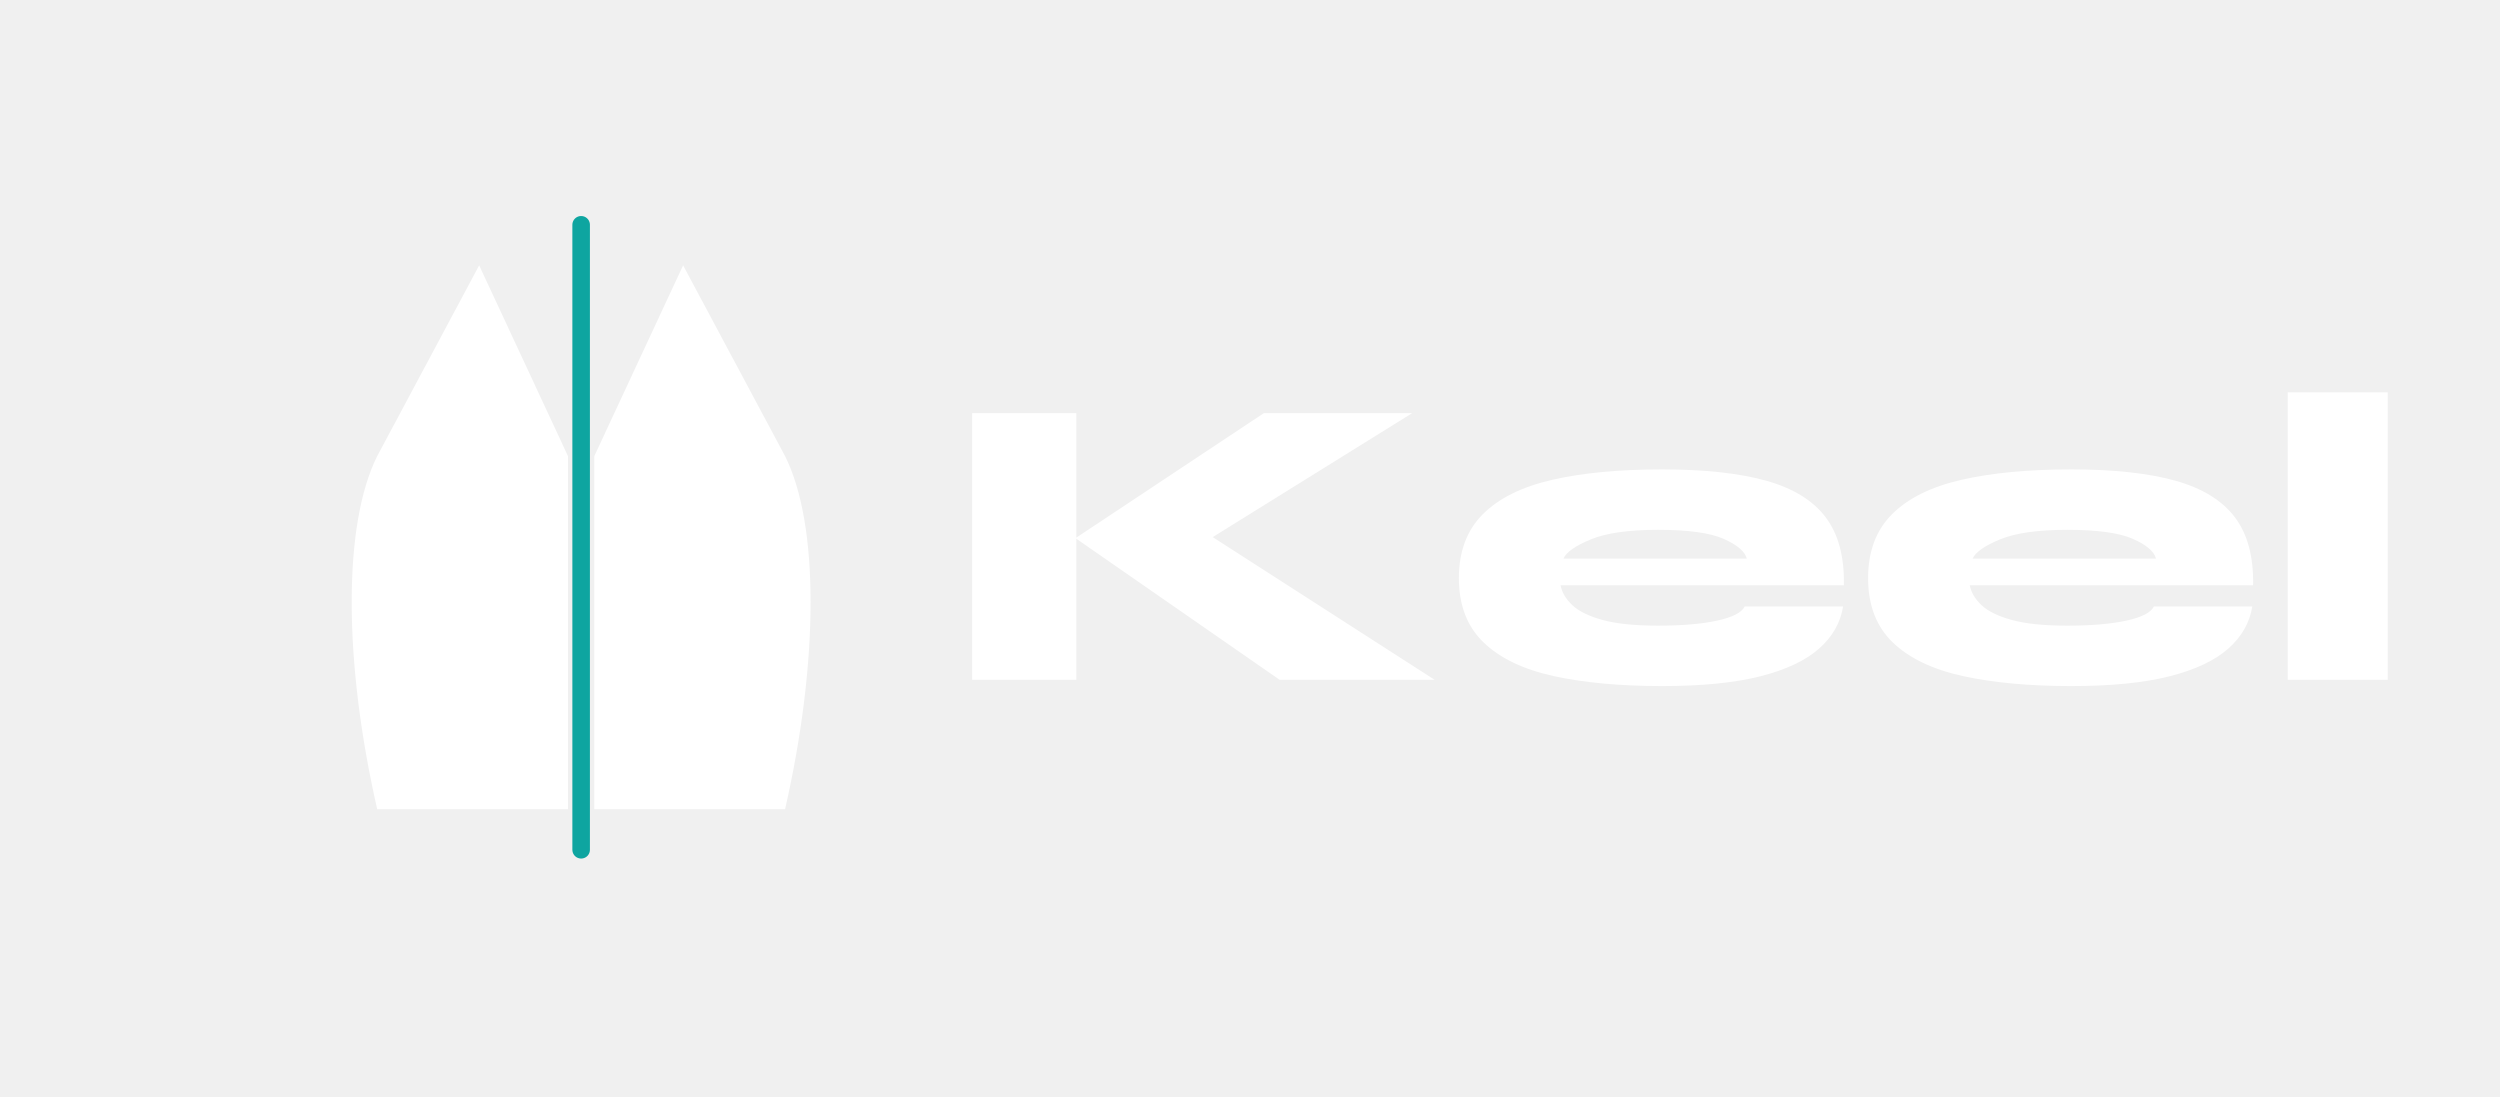
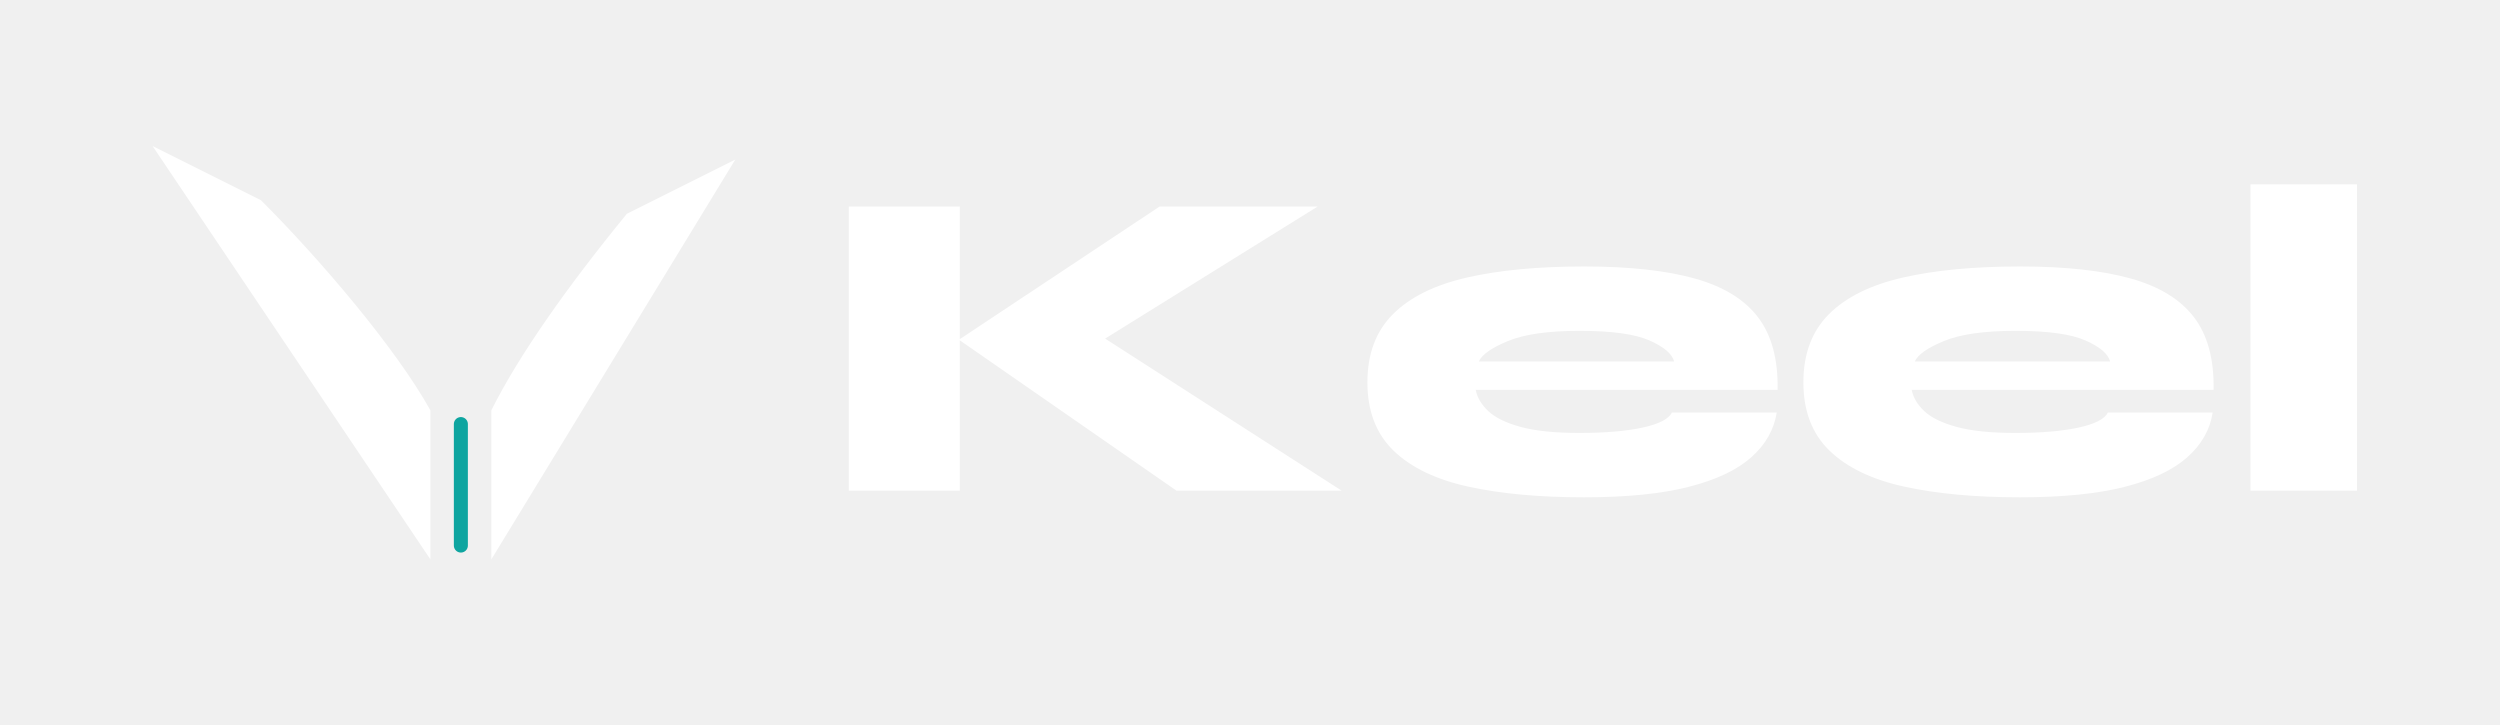
- <svg xmlns="http://www.w3.org/2000/svg" viewBox="0 0 228 100">
-   <line x1="53" y1="20.5" x2="53" y2="77.5" stroke="#0ea5a0" stroke-width="1.6" stroke-linecap="round" />
-   <path d="M34.4,73.8 C31.3,60.2 31.3,47.8 34.4,41.6 L43.7,24.2 L51.8,41.6 L51.8,73.8 Z" fill="#ffffff" />
-   <path d="M54.2,73.8 L54.2,41.6 L62.3,24.2 L71.6,41.6 C74.7,47.8 74.7,60.2 71.6,73.8 Z" fill="#ffffff" />
-   <path d="M603 315V371L1180 0H808L318 340L770 640H1126ZM70 640H320V0H70Z" transform="translate(86.00,62) scale(0.038,-0.038)" fill="#ffffff" />
-   <path d="M721 176H957Q948 118 899.5 75.0Q851 32 758.5 8.5Q666 -15 523 -15Q372 -15 262.5 9.0Q153 33 94.0 90.0Q35 147 35 244Q35 340 92.5 397.5Q150 455 259.0 480.0Q368 505 523 505Q675 505 772.0 478.0Q869 451 915.0 390.5Q961 330 959 227H279Q284 201 307.5 179.0Q331 157 380.5 143.5Q430 130 513 130Q599 130 654.5 142.0Q710 154 721 176ZM513 360Q407 360 351.5 337.0Q296 314 286 291H726Q719 317 670.0 338.5Q621 360 513 360Z" transform="translate(131.72,62) scale(0.038,-0.038)" fill="#ffffff" />
-   <path d="M721 176H957Q948 118 899.5 75.0Q851 32 758.5 8.5Q666 -15 523 -15Q372 -15 262.5 9.0Q153 33 94.0 90.0Q35 147 35 244Q35 340 92.5 397.5Q150 455 259.0 480.0Q368 505 523 505Q675 505 772.0 478.0Q869 451 915.0 390.5Q961 330 959 227H279Q284 201 307.5 179.0Q331 157 380.5 143.5Q430 130 513 130Q599 130 654.5 142.0Q710 154 721 176ZM513 360Q407 360 351.5 337.0Q296 314 286 291H726Q719 317 670.0 338.5Q621 360 513 360Z" transform="translate(169.04,62) scale(0.038,-0.038)" fill="#ffffff" />
-   <path d="M60 690H300V0H60Z" transform="translate(206.36,62) scale(0.038,-0.038)" fill="#ffffff" />
+ <svg xmlns="http://www.w3.org/2000/svg" viewBox="12 20 214 62">
+   <path d="M48,86 L7,25 L23,33 C32,42 43,55 48,64 Z" transform="translate(21,18) scale(0.58)" fill="#ffffff" />
+   <path d="M57,86 L93,27 L77,35 C68,46 61,56 57,64 Z" transform="translate(21,18) scale(0.58)" fill="#ffffff" />
+   <line x1="51.45" y1="56.3" x2="51.45" y2="66.7" stroke="#0ea5a0" stroke-width="1.2" stroke-linecap="round" />
+   <path d="M603 315V371L1180 0H808L318 340L770 640H1126ZM70 640H320V0H70Z" transform="translate(82.00,62) scale(0.038,-0.038)" fill="#ffffff" />
+   <path d="M721 176H957Q948 118 899.5 75.0Q851 32 758.5 8.5Q666 -15 523 -15Q372 -15 262.5 9.0Q153 33 94.0 90.0Q35 147 35 244Q35 340 92.5 397.5Q150 455 259.0 480.0Q368 505 523 505Q675 505 772.0 478.0Q869 451 915.0 390.5Q961 330 959 227H279Q284 201 307.5 179.0Q331 157 380.5 143.5Q430 130 513 130Q599 130 654.5 142.0Q710 154 721 176ZM513 360Q407 360 351.5 337.0Q296 314 286 291H726Q719 317 670.0 338.5Q621 360 513 360Z" transform="translate(127.72,62) scale(0.038,-0.038)" fill="#ffffff" />
+   <path d="M721 176H957Q948 118 899.5 75.0Q851 32 758.5 8.5Q666 -15 523 -15Q372 -15 262.5 9.0Q153 33 94.0 90.0Q35 147 35 244Q35 340 92.5 397.5Q150 455 259.0 480.0Q368 505 523 505Q675 505 772.0 478.0Q869 451 915.0 390.5Q961 330 959 227H279Q284 201 307.5 179.0Q331 157 380.5 143.5Q430 130 513 130Q599 130 654.5 142.0Q710 154 721 176ZM513 360Q407 360 351.5 337.0Q296 314 286 291H726Q719 317 670.0 338.5Q621 360 513 360Z" transform="translate(165.04,62) scale(0.038,-0.038)" fill="#ffffff" />
+   <path d="M60 690H300V0H60Z" transform="translate(202.36,62) scale(0.038,-0.038)" fill="#ffffff" />
</svg>
